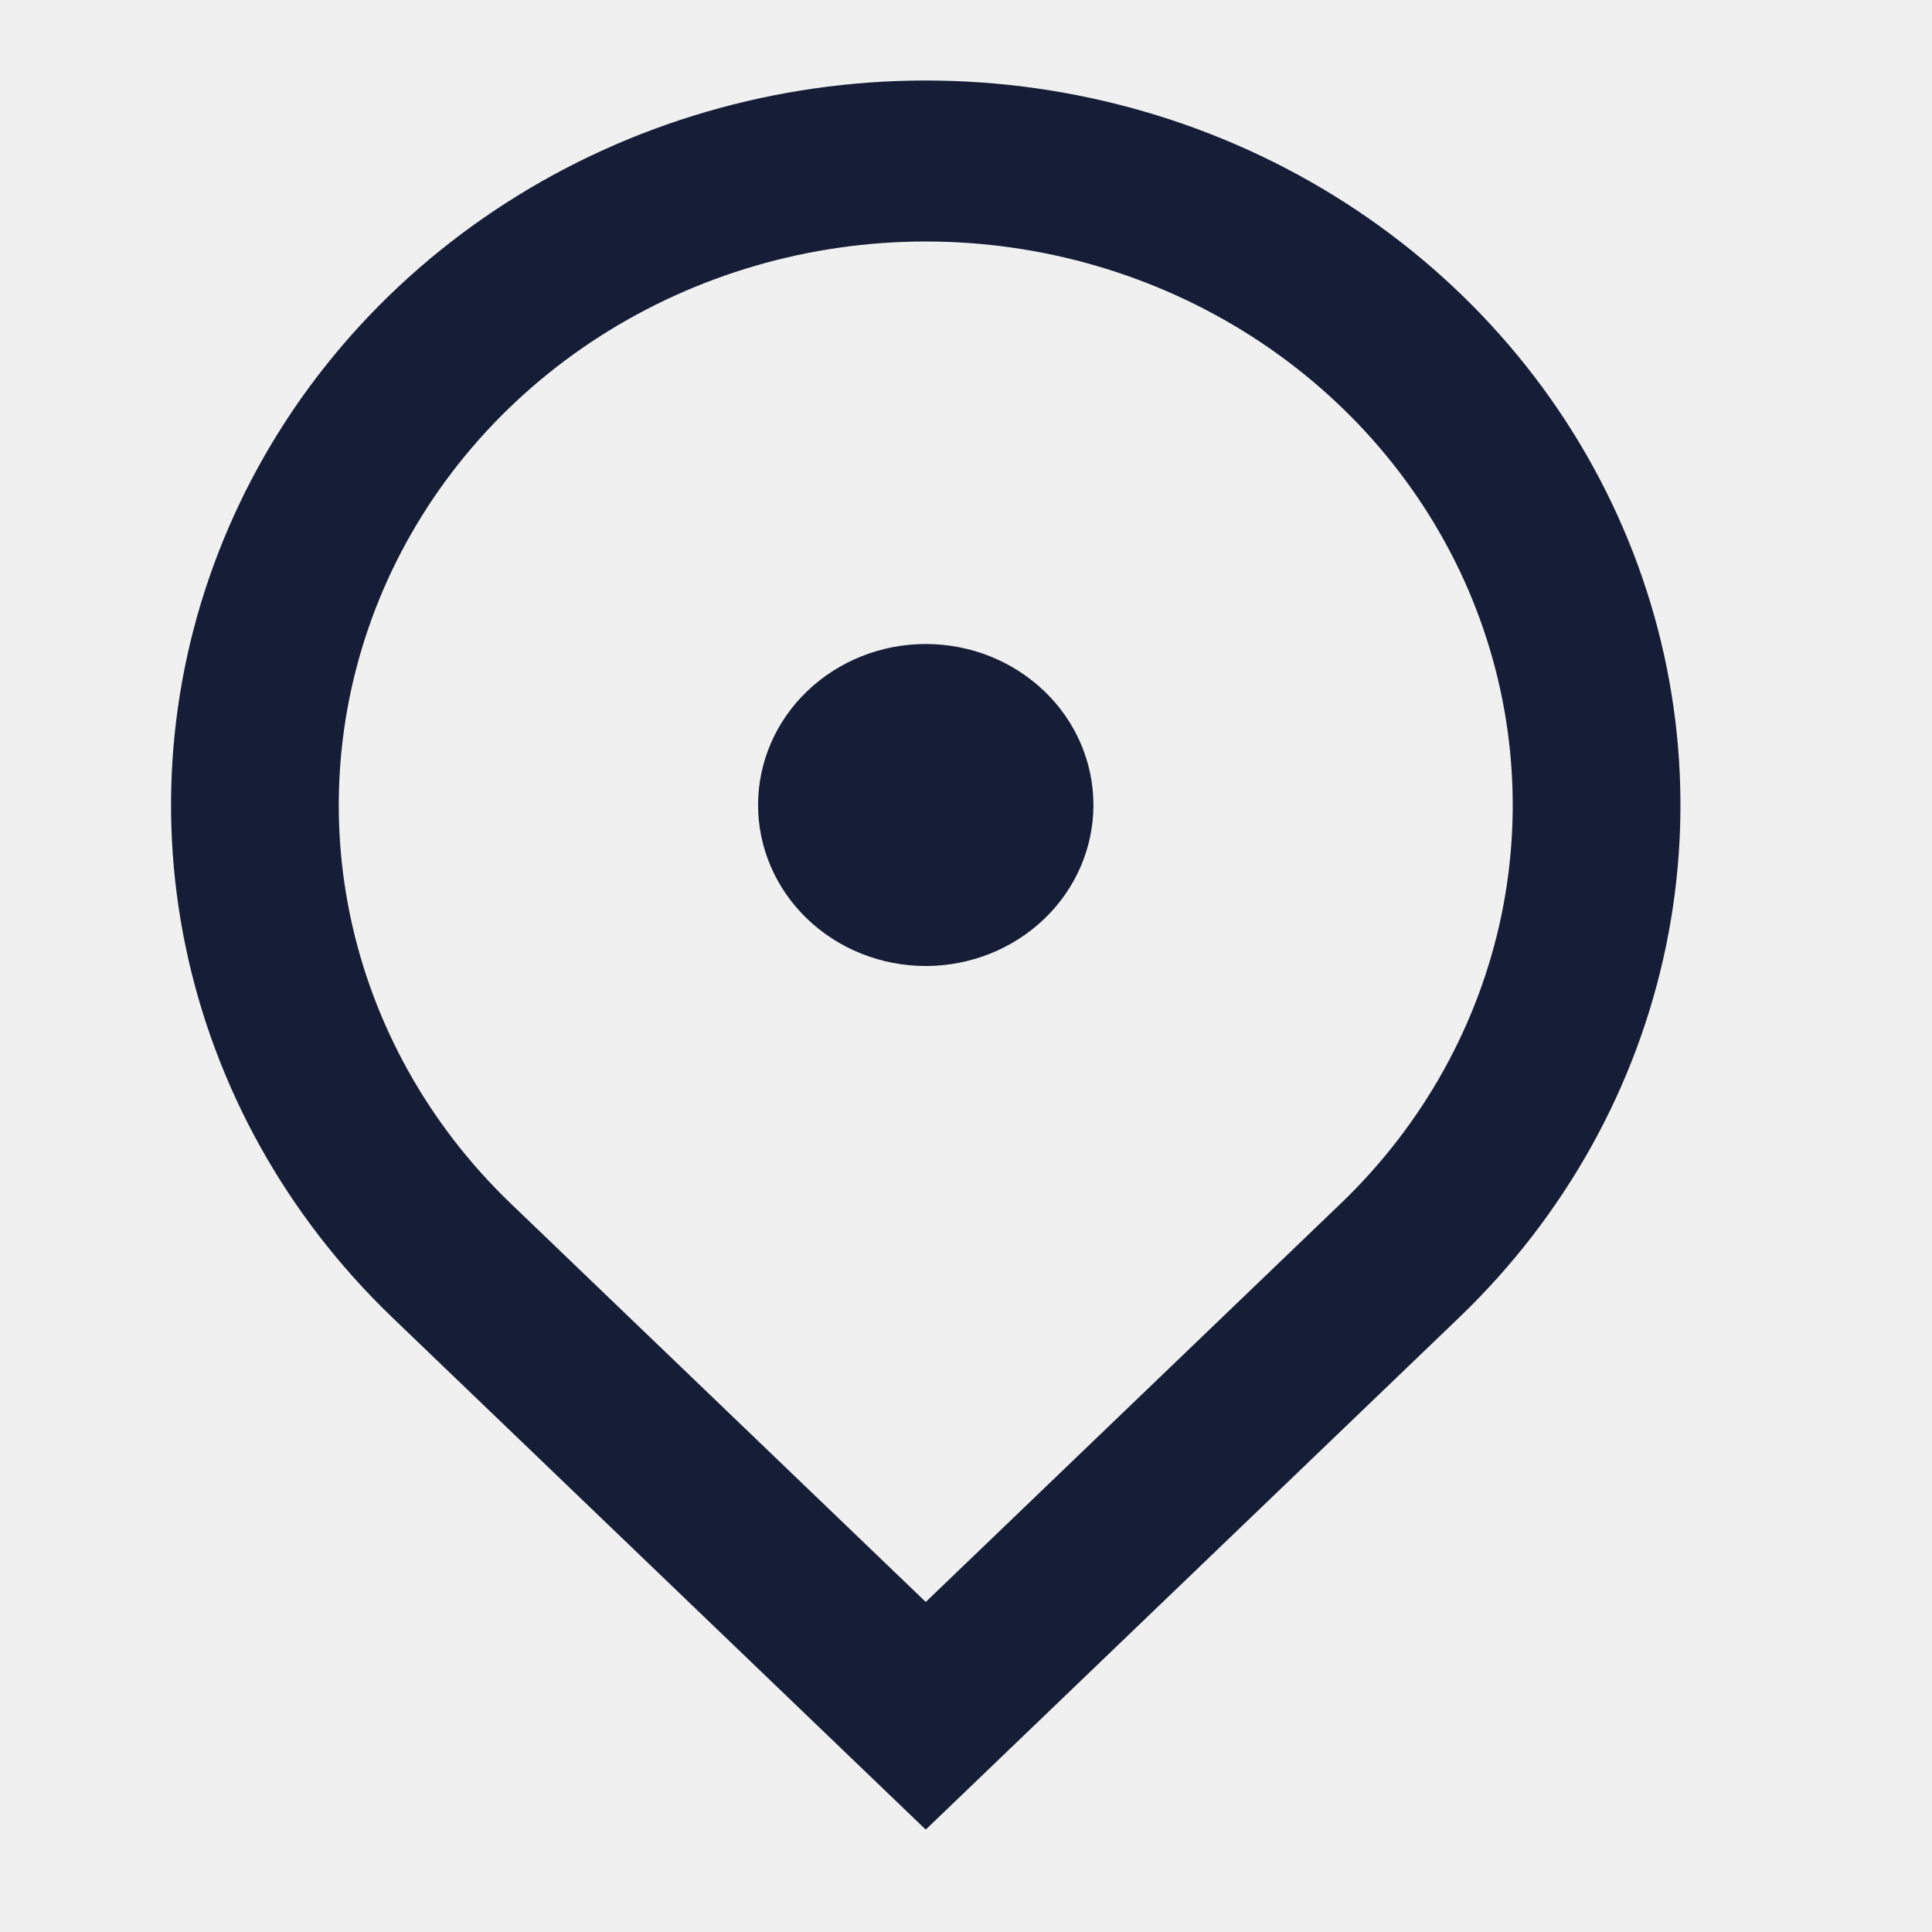
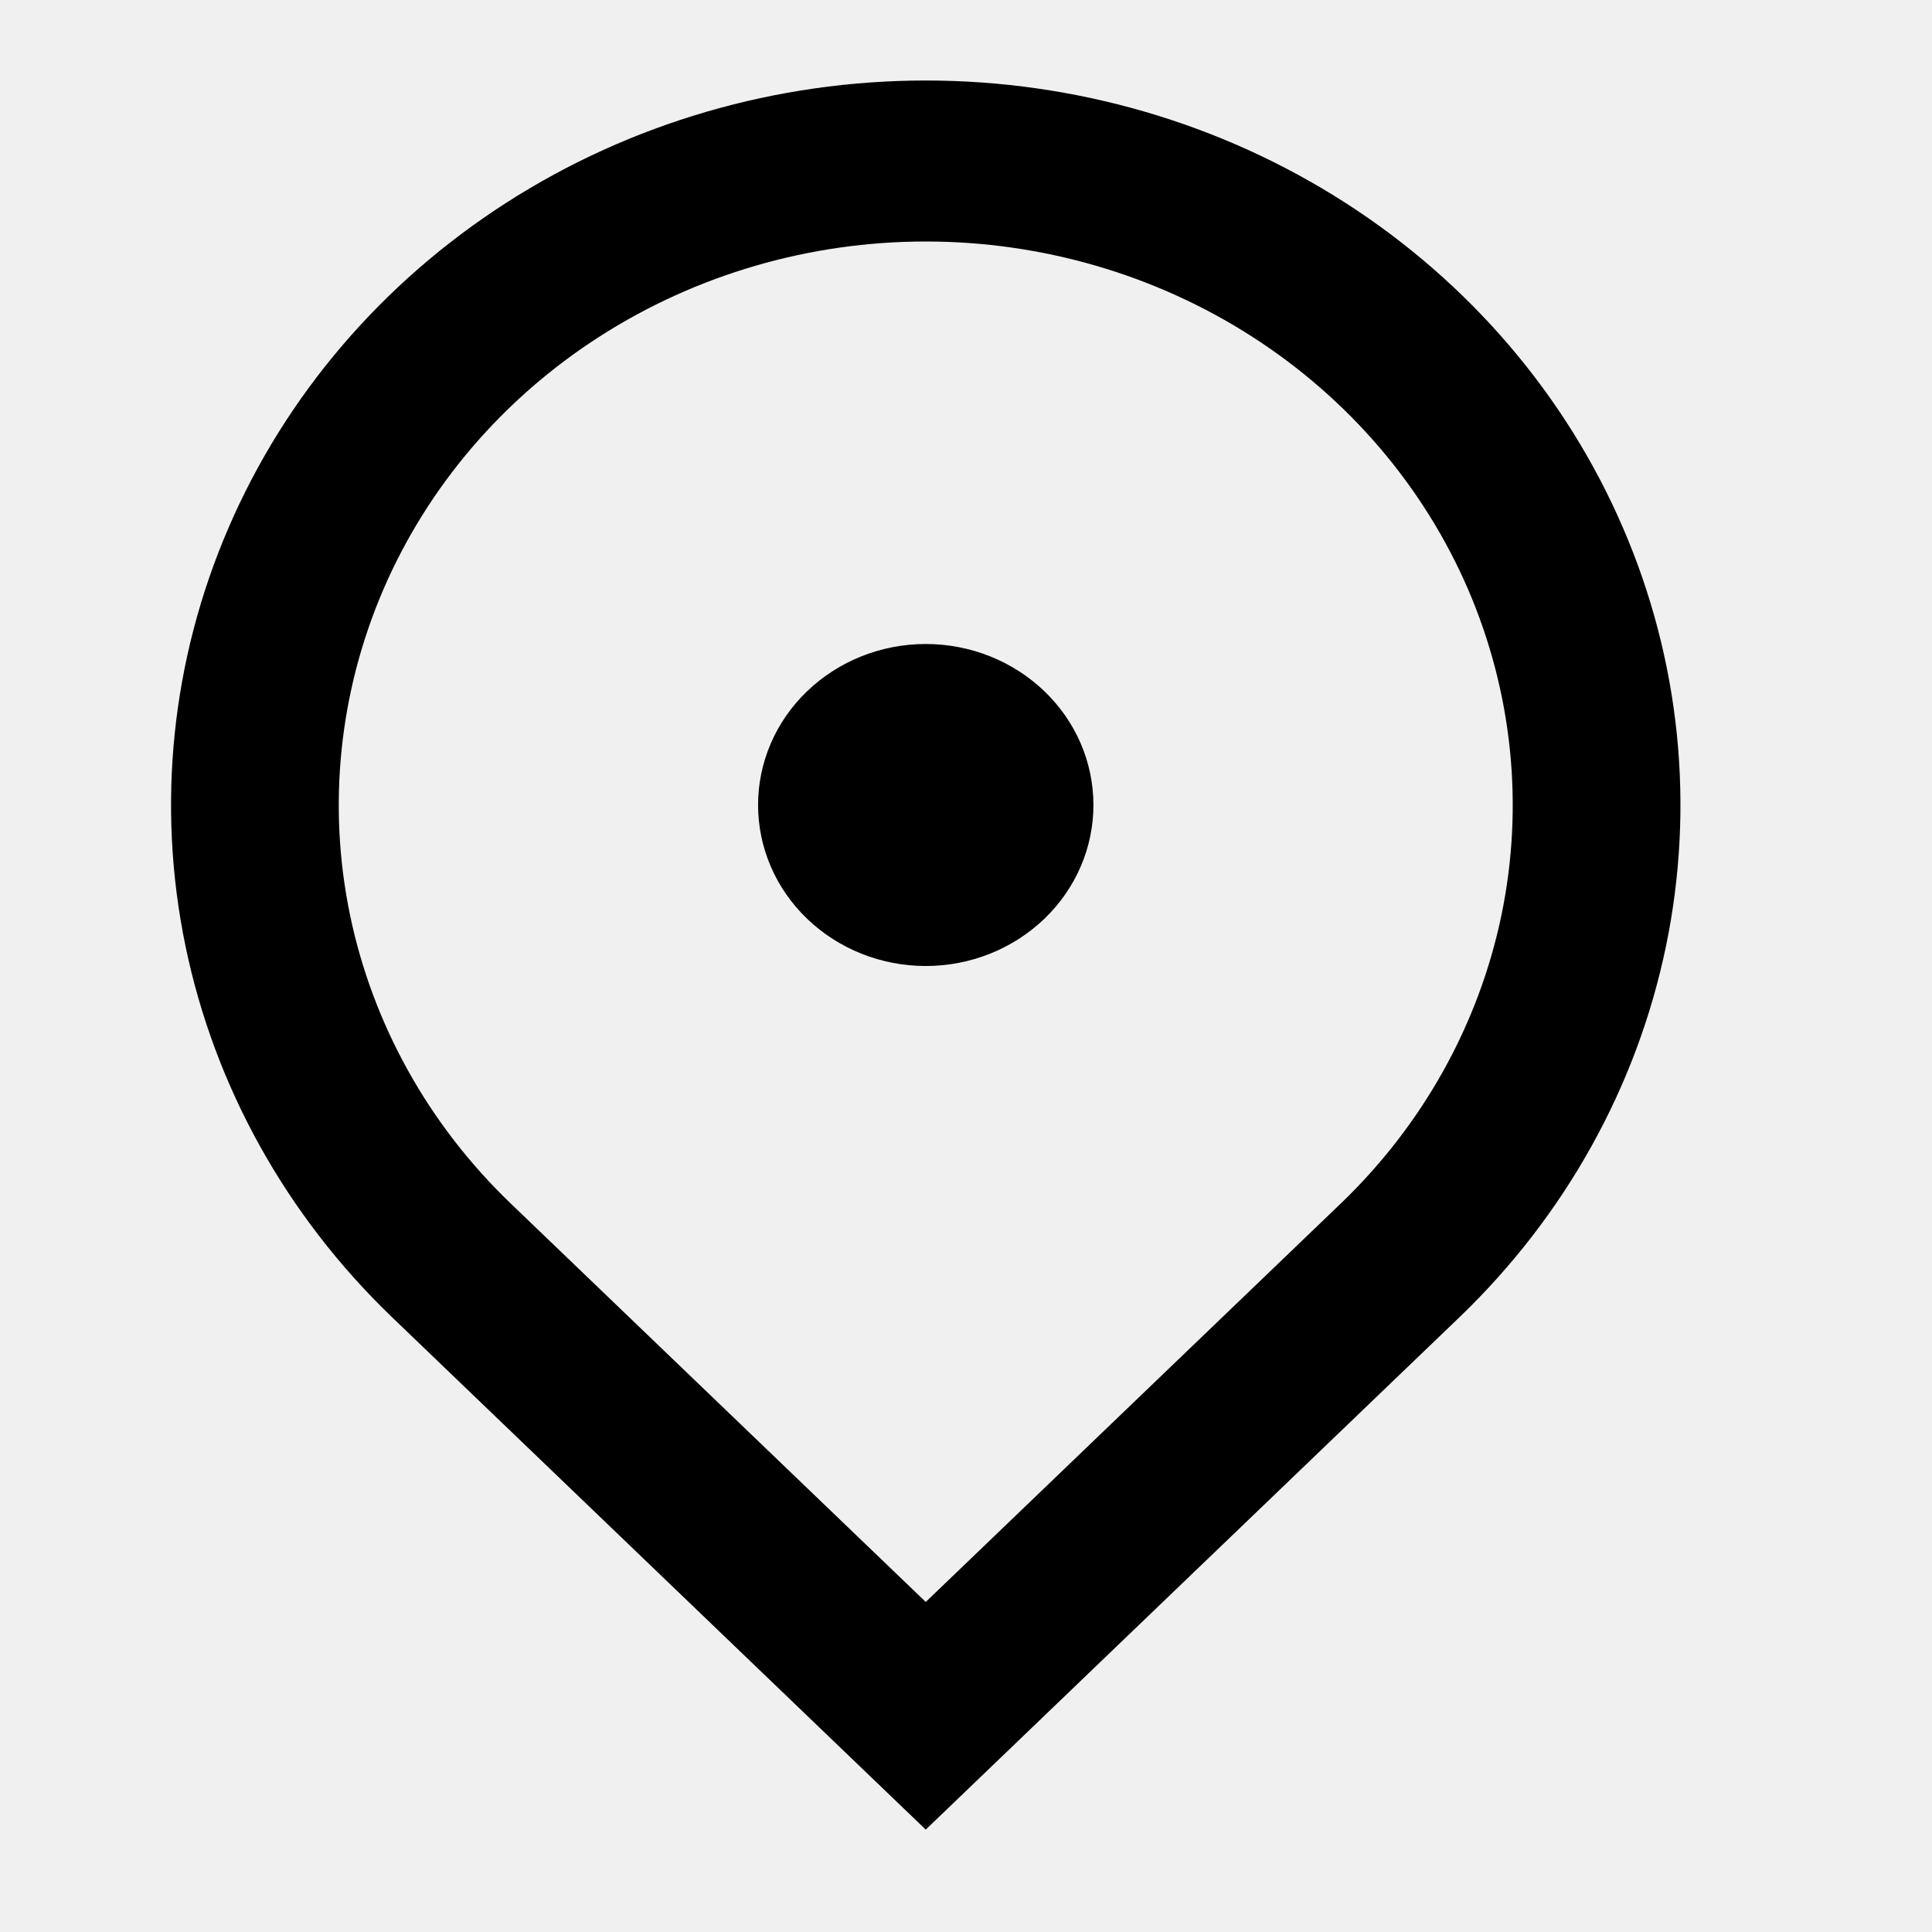
<svg xmlns="http://www.w3.org/2000/svg" width="24" height="24" viewBox="0 0 24 24" fill="none">
-   <g clip-path="url(#clip0_459_11342)">
-     <path d="M11.5 22.728L4.871 16.364C3.56 15.105 2.667 13.502 2.305 11.756C1.943 10.01 2.129 8.2 2.839 6.556C3.548 4.911 4.75 3.506 6.292 2.517C7.833 1.528 9.646 1 11.5 1C13.354 1 15.167 1.528 16.709 2.517C18.25 3.506 19.452 4.911 20.161 6.556C20.871 8.2 21.057 10.01 20.695 11.756C20.333 13.502 19.44 15.105 18.129 16.364L11.5 22.728ZM16.656 14.95C17.676 13.971 18.37 12.724 18.652 11.366C18.933 10.008 18.788 8.601 18.237 7.321C17.685 6.042 16.75 4.949 15.551 4.18C14.352 3.411 12.942 3 11.5 3C10.058 3 8.648 3.411 7.449 4.18C6.25 4.949 5.315 6.042 4.763 7.321C4.212 8.601 4.067 10.008 4.348 11.366C4.63 12.724 5.324 13.971 6.344 14.95L11.5 19.9L16.656 14.95ZM11.5 12C10.947 12 10.418 11.789 10.027 11.414C9.636 11.039 9.417 10.53 9.417 10C9.417 9.469 9.636 8.961 10.027 8.586C10.418 8.211 10.947 8 11.5 8C12.053 8 12.582 8.211 12.973 8.586C13.364 8.961 13.583 9.469 13.583 10C13.583 10.53 13.364 11.039 12.973 11.414C12.582 11.789 12.053 12 11.5 12Z" fill="#161E37" />
-   </g>
-   <defs>
-     <clipPath id="clip0_459_11342">
-       <rect width="24" height="24" fill="white" />
-     </clipPath>
-   </defs>
+   <path d="M11.5 22.728L4.871 16.364C3.56 15.105 2.667 13.502 2.305 11.756C1.943 10.01 2.129 8.2 2.839 6.556C3.548 4.911 4.75 3.506 6.292 2.517C7.833 1.528 9.646 1 11.5 1C13.354 1 15.167 1.528 16.709 2.517C18.25 3.506 19.452 4.911 20.161 6.556C20.871 8.2 21.057 10.01 20.695 11.756C20.333 13.502 19.44 15.105 18.129 16.364L11.5 22.728ZM16.656 14.95C17.676 13.971 18.37 12.724 18.652 11.366C18.933 10.008 18.788 8.601 18.237 7.321C17.685 6.042 16.75 4.949 15.551 4.18C14.352 3.411 12.942 3 11.5 3C10.058 3 8.648 3.411 7.449 4.18C6.25 4.949 5.315 6.042 4.763 7.321C4.212 8.601 4.067 10.008 4.348 11.366C4.63 12.724 5.324 13.971 6.344 14.95L11.5 19.9L16.656 14.95ZM11.5 12C10.947 12 10.418 11.789 10.027 11.414C9.636 11.039 9.417 10.53 9.417 10C9.417 9.469 9.636 8.961 10.027 8.586C10.418 8.211 10.947 8 11.5 8C12.053 8 12.582 8.211 12.973 8.586C13.364 8.961 13.583 9.469 13.583 10C13.583 10.53 13.364 11.039 12.973 11.414C12.582 11.789 12.053 12 11.5 12Z" fill="currentColor" />
</svg>
